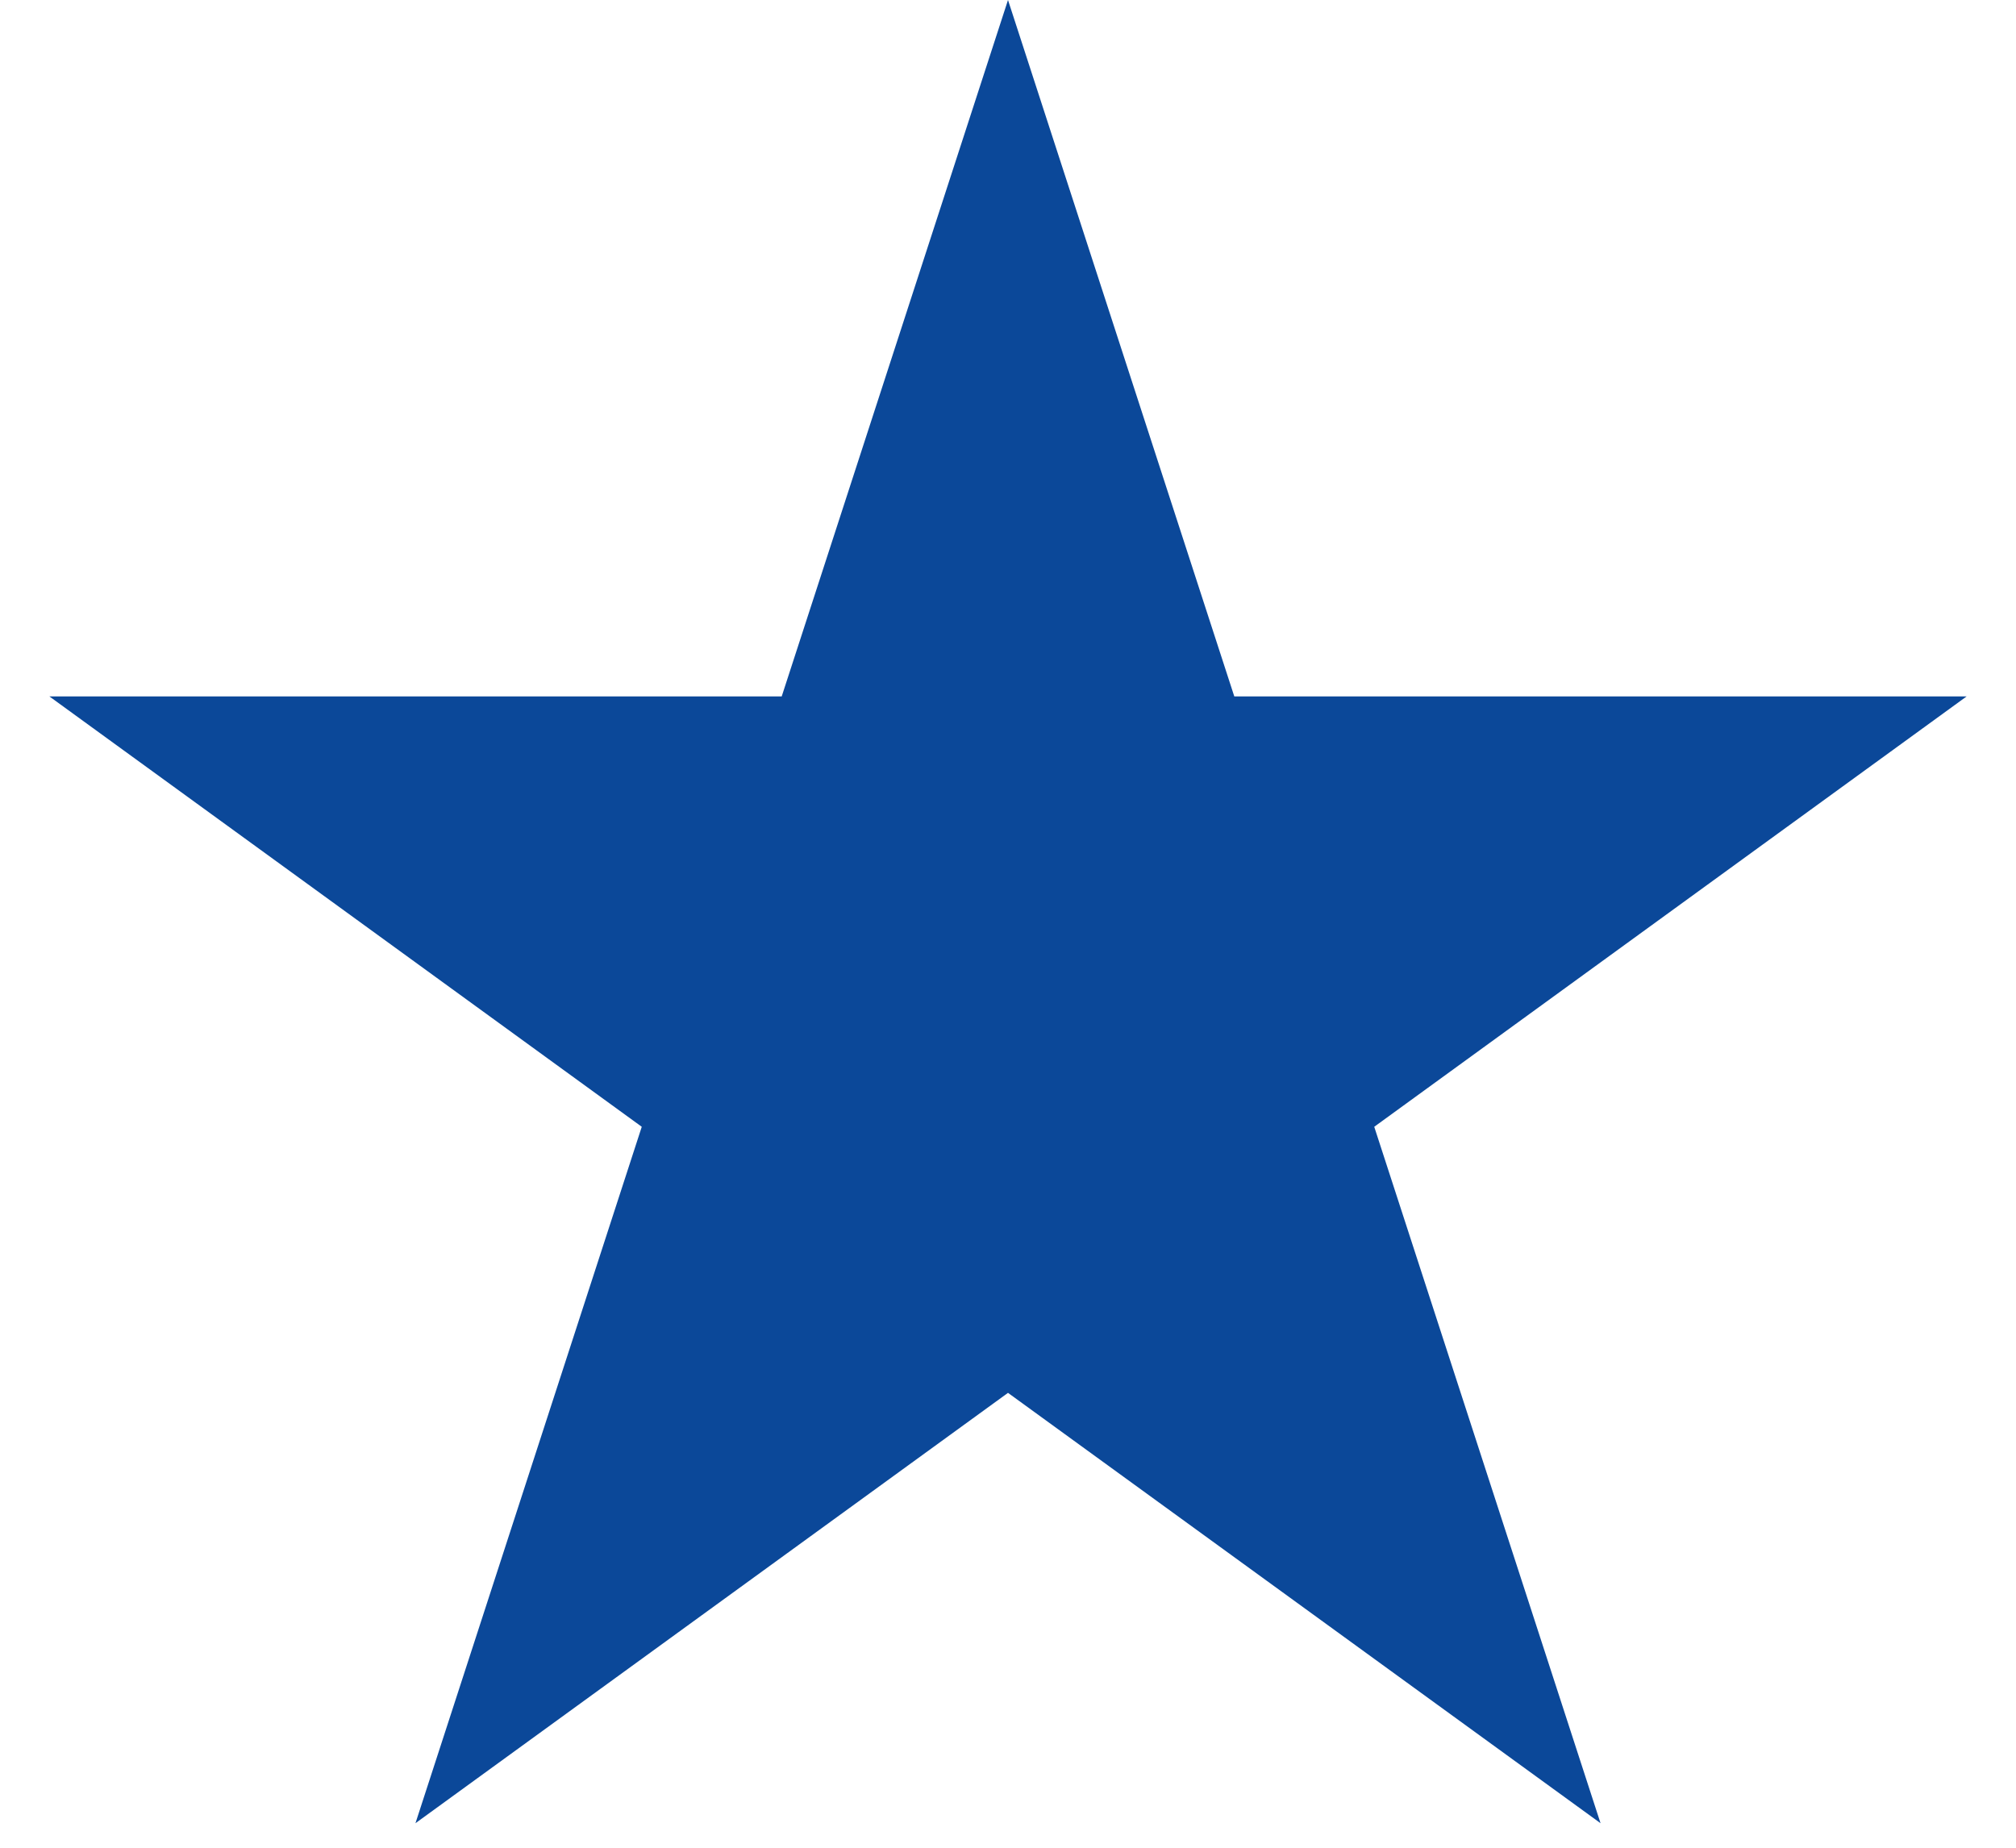
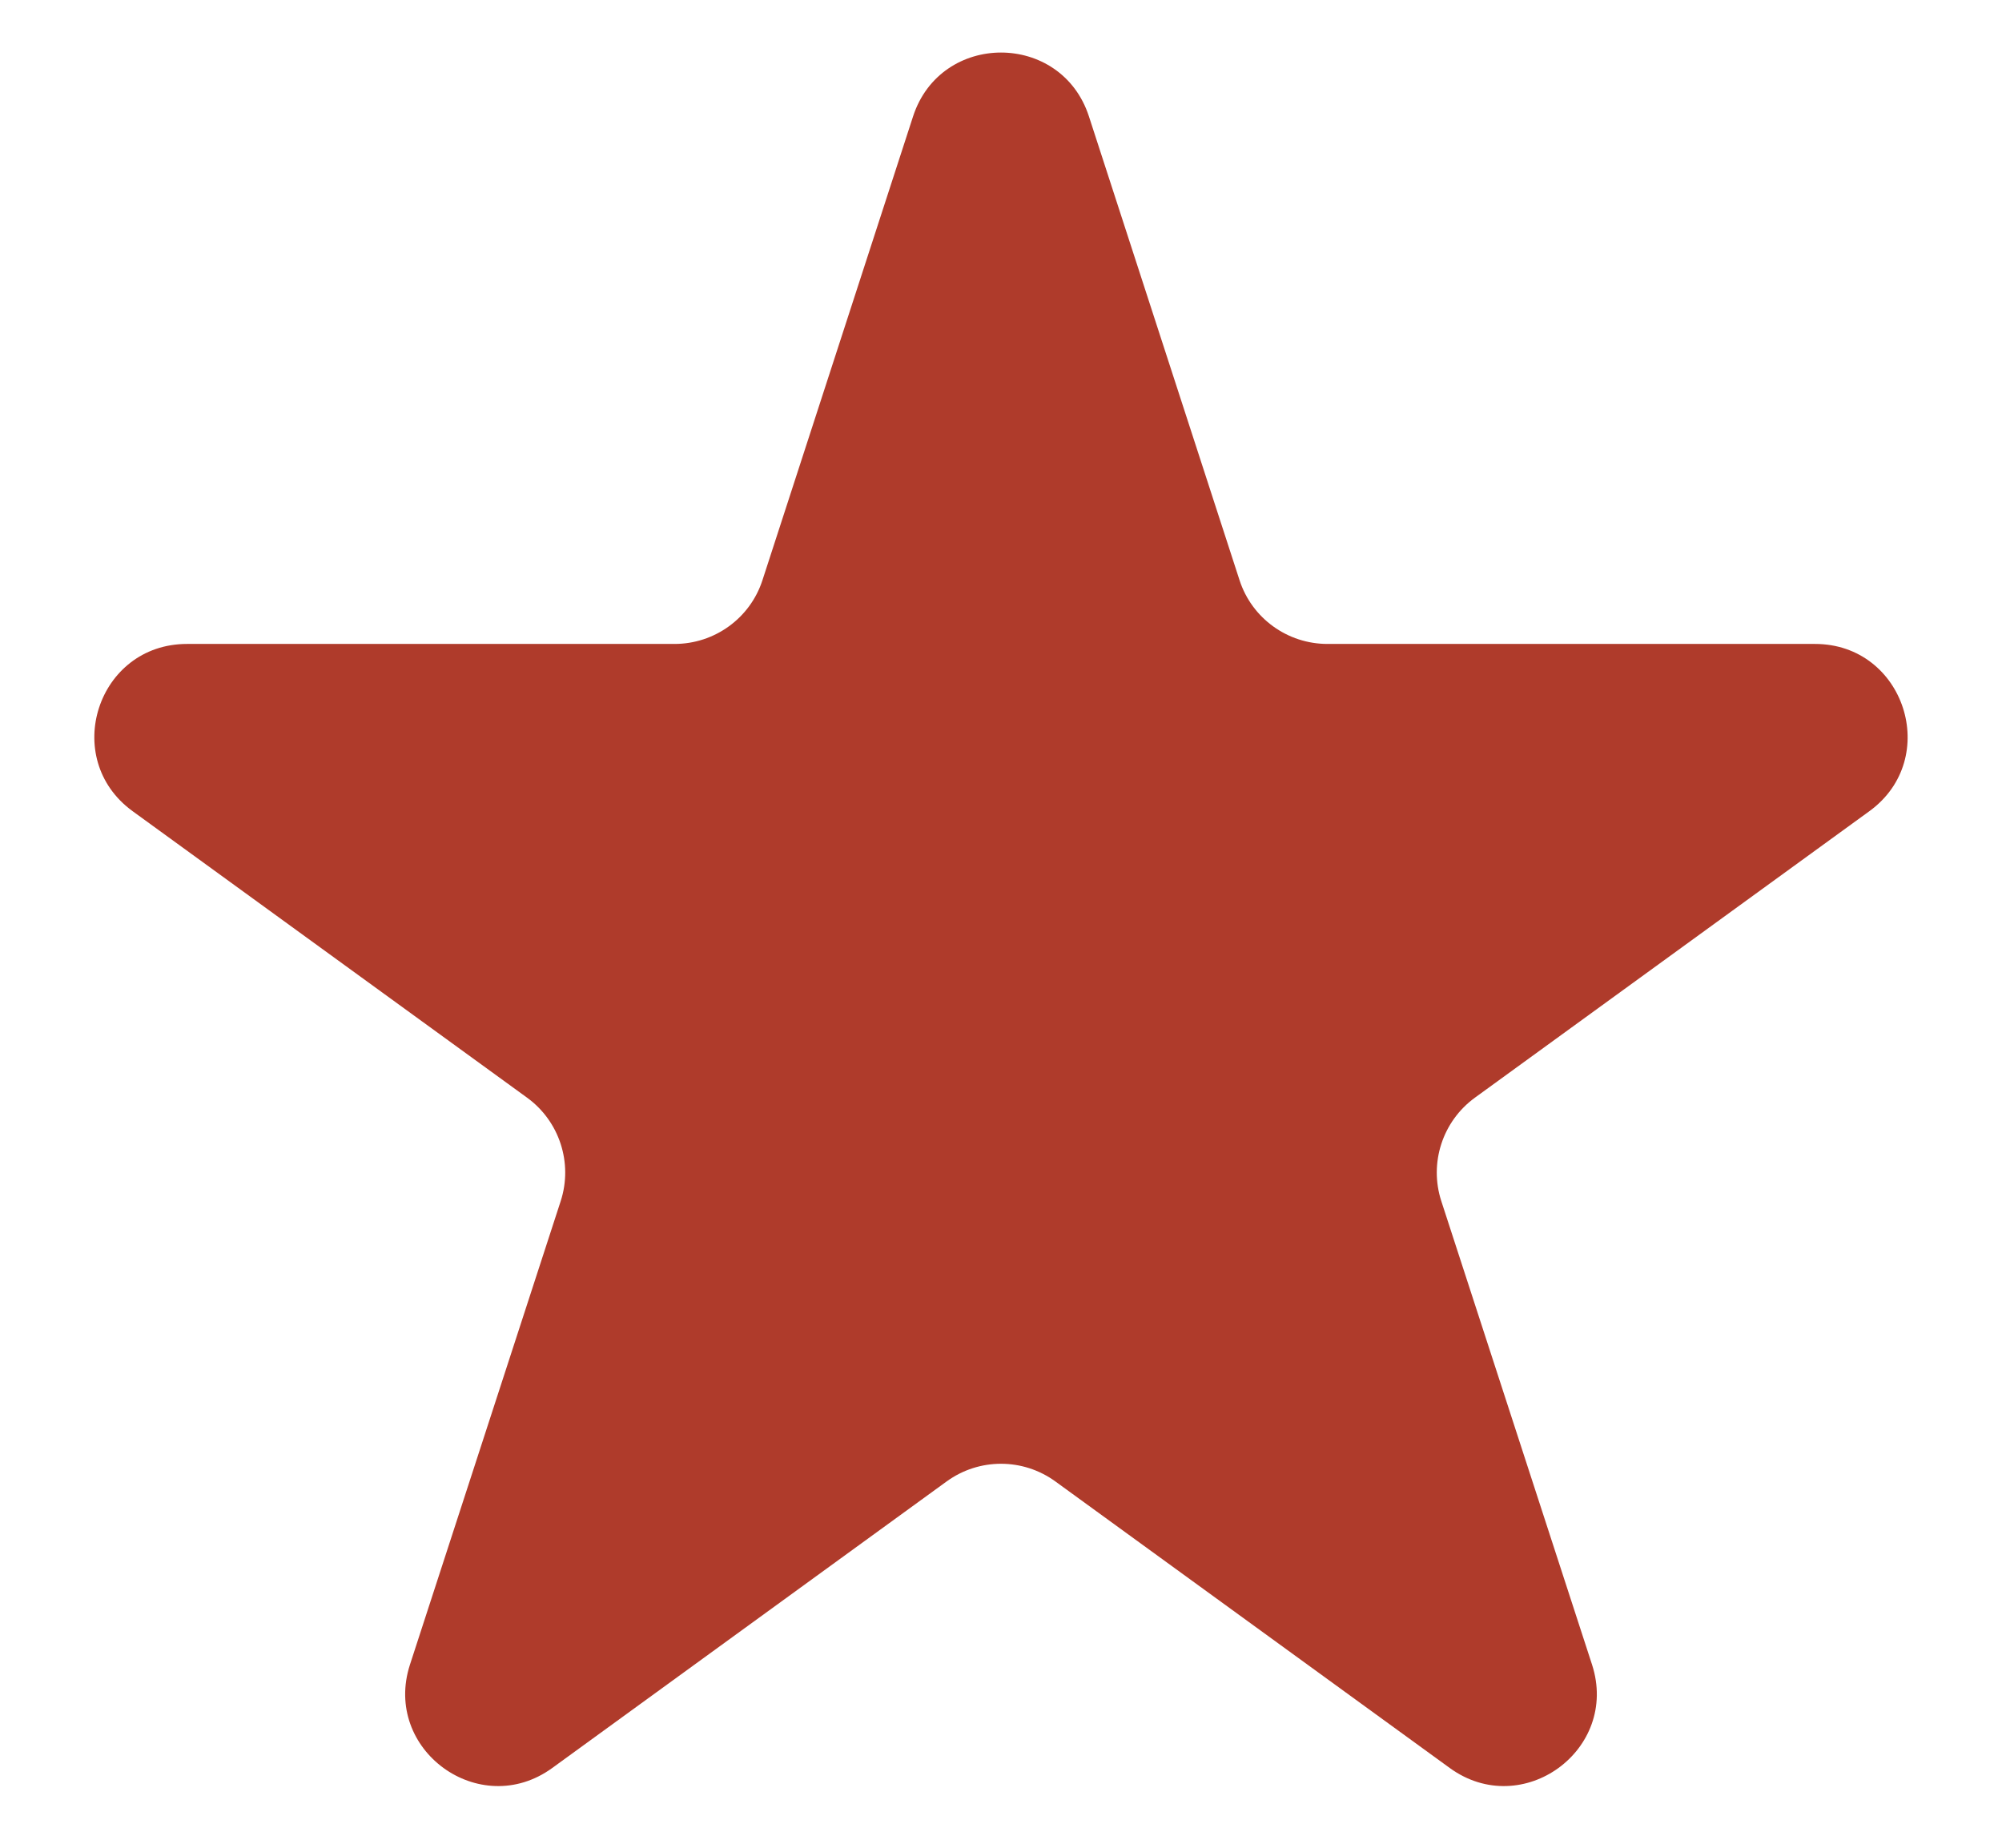
- <svg xmlns="http://www.w3.org/2000/svg" width="12" height="11" viewBox="0 0 12 11" fill="none">
-   <path d="M6 0L7.347 4.146H11.706L8.18 6.708L9.527 10.854L6 8.292L2.473 10.854L3.82 6.708L0.294 4.146H4.653L6 0Z" fill="#0B4899" />
+ <svg xmlns="http://www.w3.org/2000/svg" width="13" height="12" viewBox="0 0 13 12" fill="none">
+   <path d="M5.929 0.756C6.109 0.203 6.891 0.203 7.071 0.756L8.049 3.768C8.129 4.015 8.36 4.182 8.62 4.182H11.786C12.367 4.182 12.609 4.926 12.139 5.268L9.577 7.129C9.367 7.282 9.279 7.553 9.359 7.8L10.338 10.811C10.517 11.364 9.885 11.824 9.414 11.482L6.853 9.621C6.642 9.468 6.358 9.468 6.147 9.621L3.586 11.482C3.115 11.824 2.483 11.364 2.662 10.811L3.641 7.8C3.721 7.553 3.633 7.282 3.423 7.129L0.861 5.268C0.391 4.926 0.632 4.182 1.214 4.182H4.38C4.64 4.182 4.871 4.015 4.951 3.768L5.929 0.756Z" fill="#AF3B2B" />
</svg>
